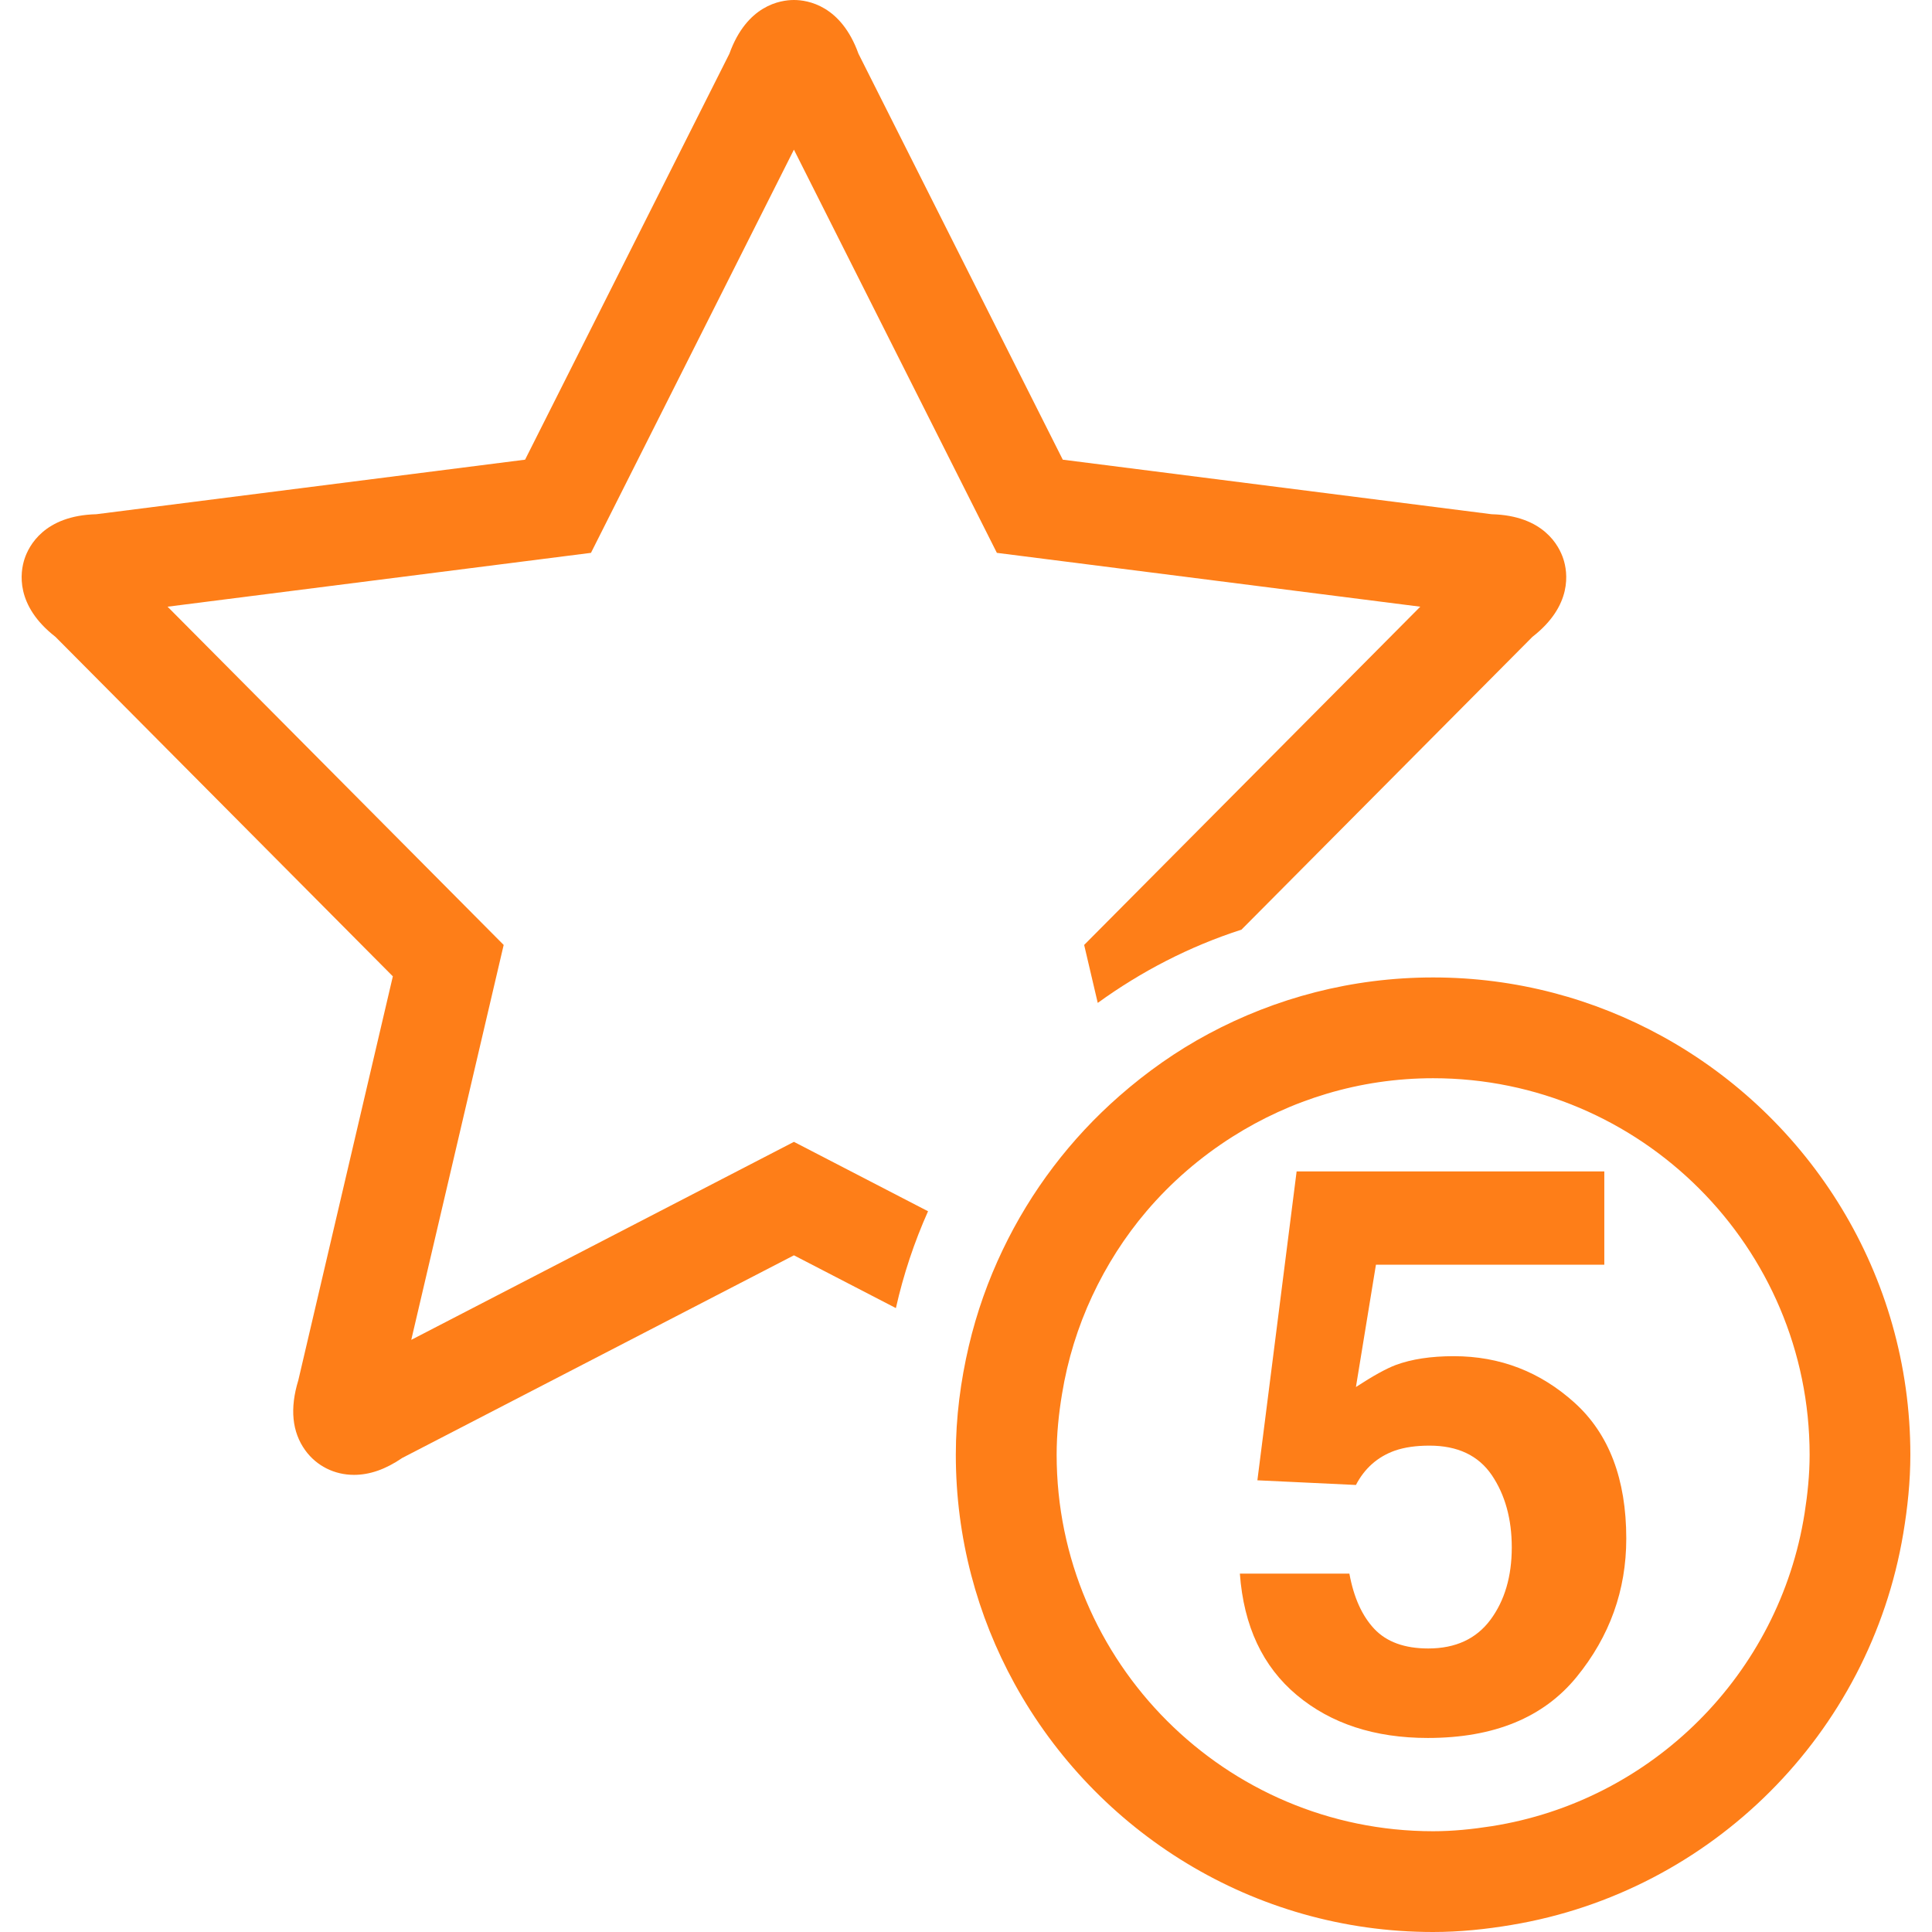
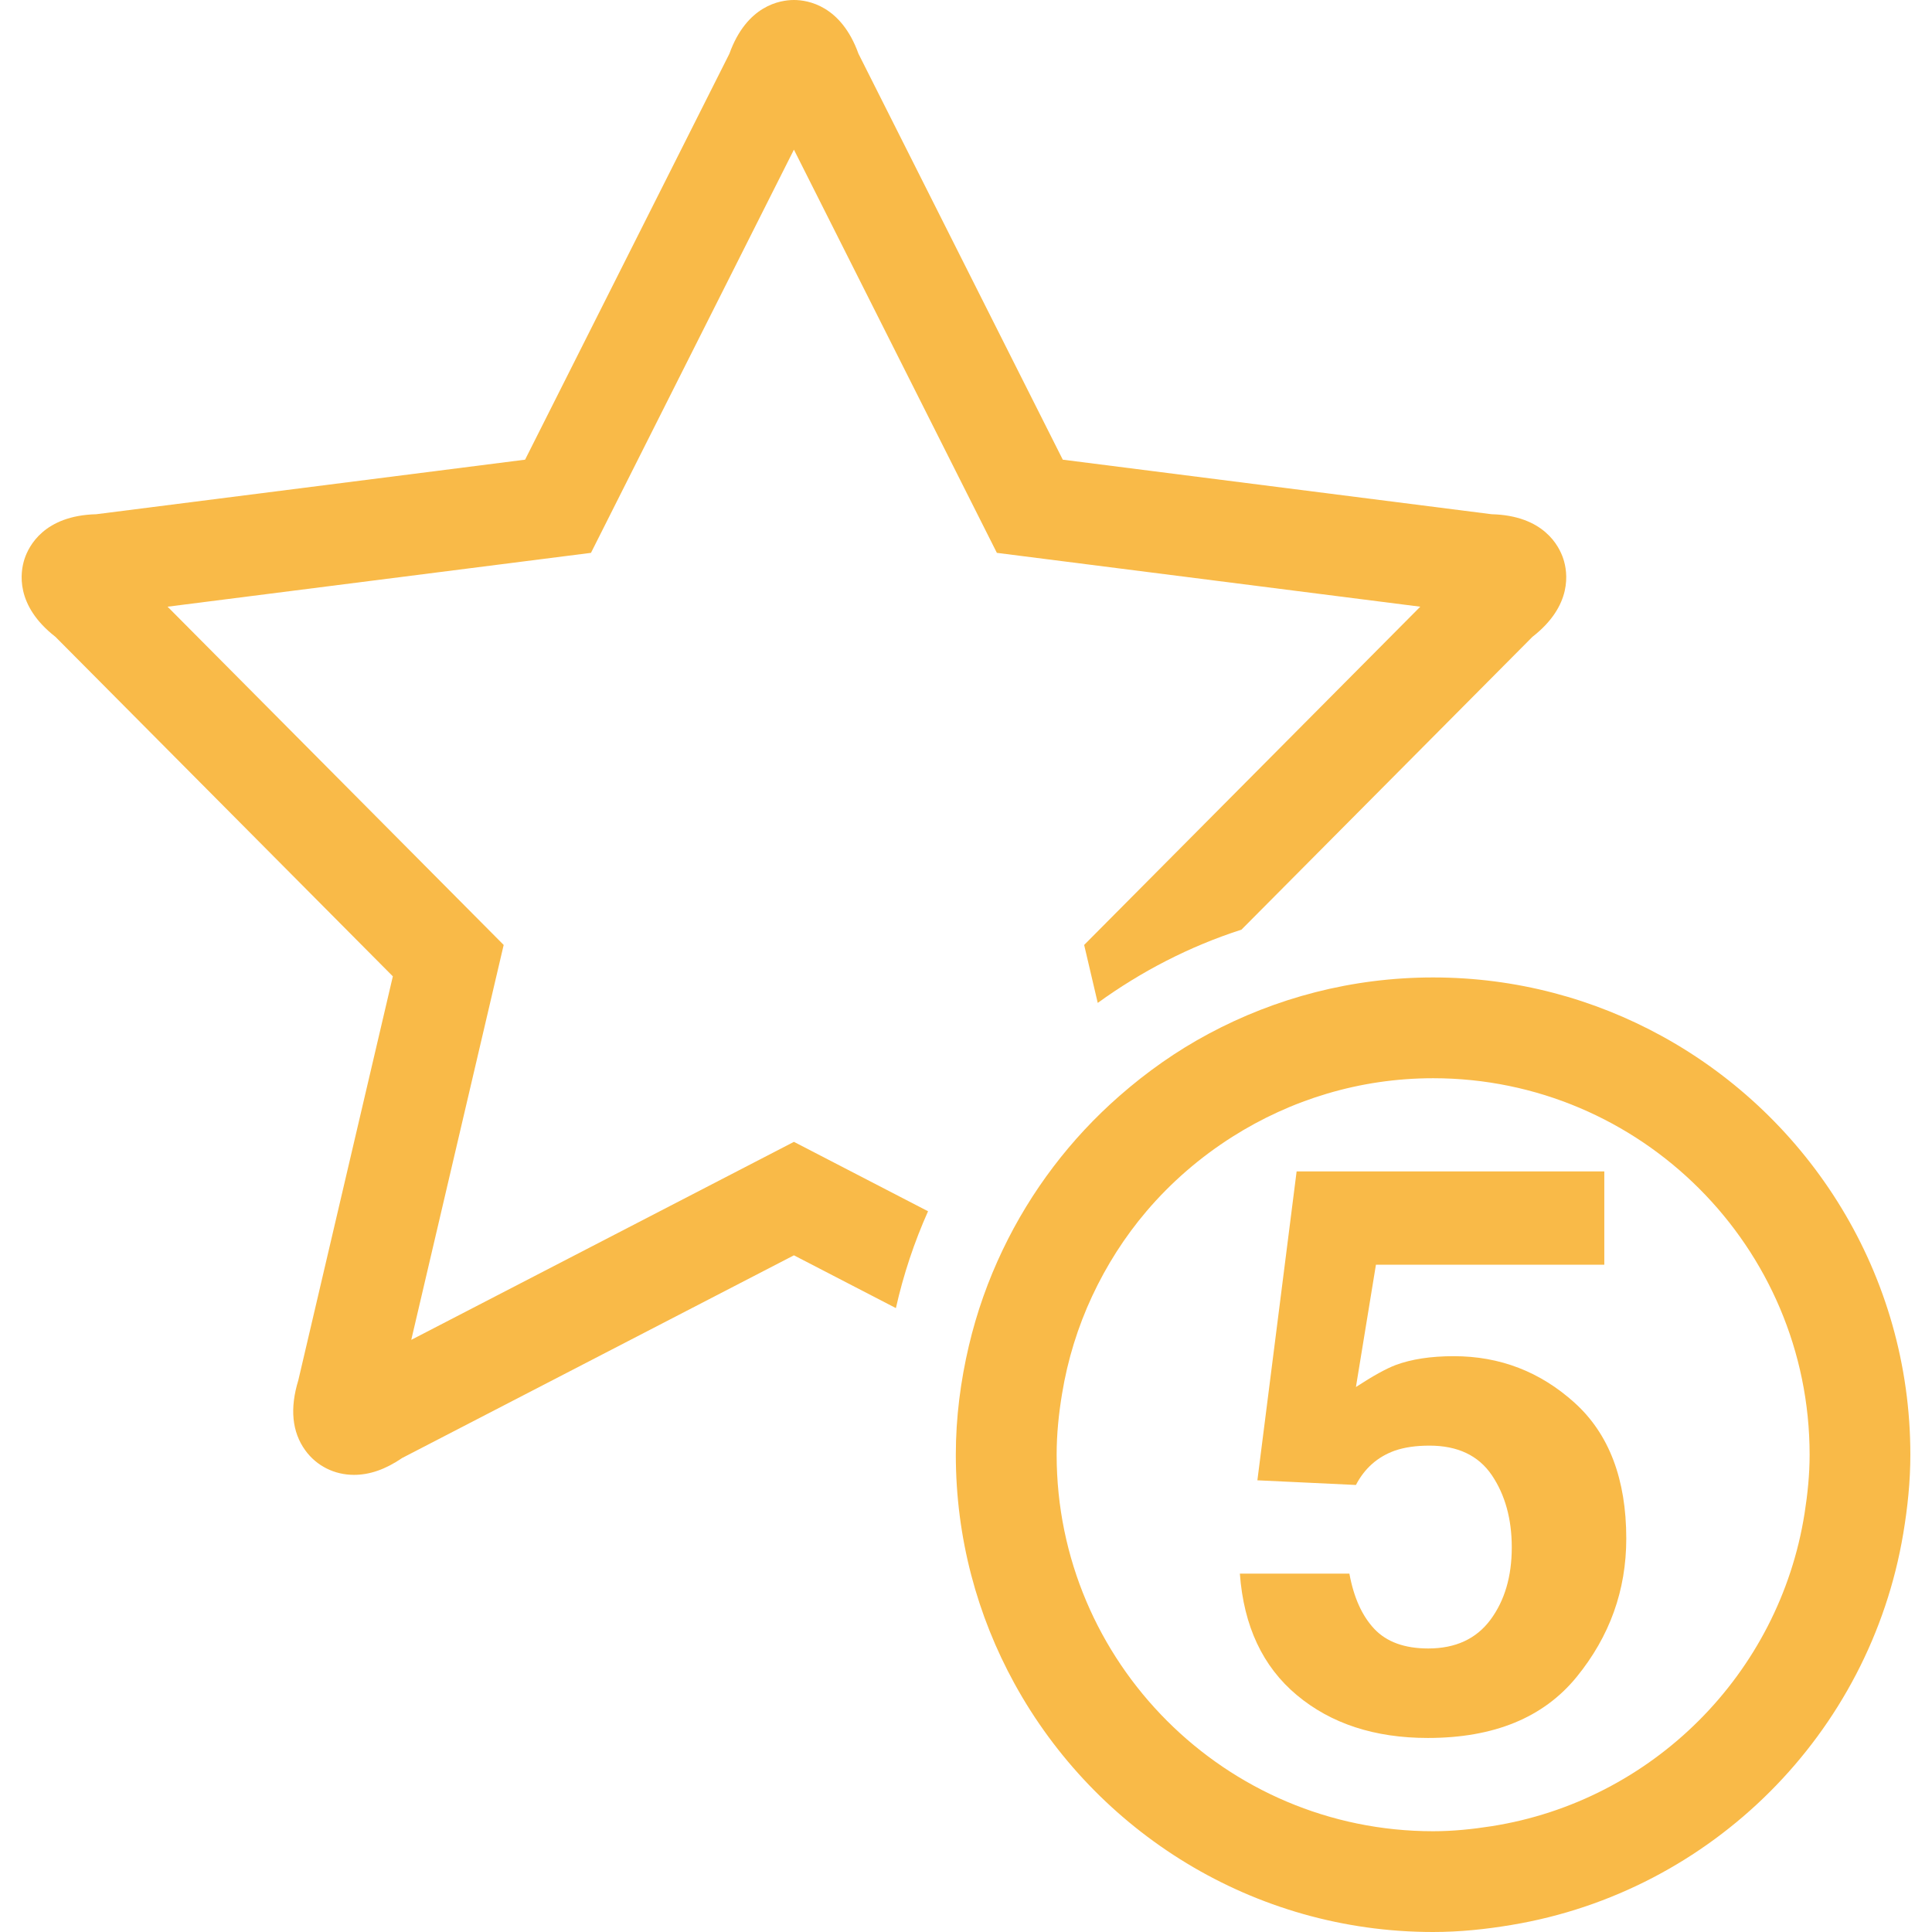
<svg xmlns="http://www.w3.org/2000/svg" version="1.1" id="Capa_1" x="0px" y="0px" width="512px" height="512px" viewBox="0 0 299.082 299.082" style="enable-background:new 0 0 299.082 299.082;" xml:space="preserve">
  <g>
    <g>
-       <path d="M8.587,98.589l52.227,52.552l-14.632,62.525c-1.34,4.372-0.977,8.018,1.082,10.861c1.749,2.407,4.499,3.788,7.536,3.788    c2.445,0,4.893-0.857,7.472-2.62l60.631-31.366l15.785,8.17c1.17-5.21,2.846-10.217,4.977-14.99l-20.762-10.745l-59.237,30.651    l14.305-61.134L25.941,93.919l65.544-8.335l31.417-62.418l31.418,62.418l65.546,8.335l-52.034,52.362l2.103,8.973    c6.719-4.865,14.188-8.744,22.247-11.339l45.041-45.326c6.267-4.873,5.454-10.024,4.794-12.053    c-0.665-2.044-3.062-6.729-11.11-6.932l-66.385-8.444L132.896,8.32C130.202,0.827,125.038,0,122.908,0    c-2.138,0-7.302,0.827-9.996,8.32L81.286,71.16l-66.379,8.444C6.86,79.808,4.459,84.497,3.793,86.536    C3.133,88.564,2.323,93.716,8.587,98.589z" fill="#fe7e18" />
-       <path d="M295.731,225.198c0-27.898-15.549-52.212-38.425-64.785c-10.532-5.789-22.612-9.1-35.455-9.1    c-12.567,0-24.404,3.174-34.773,8.734c-4.972,2.66-9.562,5.91-13.771,9.597c-7.546,6.602-13.716,14.701-18.083,23.841    c-2.252,4.708-4.019,9.664-5.24,14.854c-1.274,5.424-2.019,11.05-2.019,16.859c0,12.852,3.309,24.933,9.103,35.469    c12.573,22.866,36.892,38.415,64.779,38.415c4.154,0,8.201-0.427,12.167-1.097c30.98-5.169,55.441-29.625,60.621-60.601    C295.3,233.414,295.731,229.361,295.731,225.198z M221.852,283.482c-32.138,0-58.279-26.146-58.279-58.284    c0-3.21,0.324-6.333,0.832-9.399c0.869-5.327,2.453-10.41,4.667-15.153c2.225-4.763,5.043-9.186,8.414-13.146    c3.824-4.489,8.318-8.369,13.319-11.537c9.004-5.697,19.632-9.049,31.053-9.049c32.133,0,58.279,26.146,58.279,58.285    c0,3.087-0.314,6.093-0.776,9.049c-3.91,24.892-23.582,44.559-48.475,48.459C227.931,283.168,224.93,283.482,221.852,283.482z" fill="#fe7e18" />
-       <path d="M225.051,209.943c-3.539,0-6.54,0.457-9.003,1.371c-1.473,0.559-3.519,1.691-6.145,3.402l3.098-18.931h35.353v-14.447    h-47.631l-3.047,23.999l-2.809,22.104l-0.218,1.716l15.254,0.722c1.351-2.59,3.356-4.357,6.018-5.312    c1.508-0.523,3.296-0.777,5.362-0.777c4.367,0,7.581,1.523,9.653,4.565c2.057,3.047,3.093,6.773,3.093,11.191    c0,4.499-1.103,8.236-3.301,11.202c-2.204,2.961-5.413,4.443-9.628,4.443c-3.651,0-6.429-1.005-8.338-3.017    c-1.904-2.016-3.194-4.869-3.87-8.566h-16.955c0.594,8.12,3.534,14.386,8.82,18.804c5.291,4.423,12.056,6.632,20.281,6.632    c10.217,0,17.896-3.148,23.023-9.435c5.129-6.286,7.693-13.432,7.693-21.435c0-9.19-2.666-16.198-7.992-21.013    C238.437,212.351,232.206,209.943,225.051,209.943z" fill="#fe7e18" />
+       <path d="M8.587,98.589l52.227,52.552l-14.632,62.525c-1.34,4.372-0.977,8.018,1.082,10.861c1.749,2.407,4.499,3.788,7.536,3.788    c2.445,0,4.893-0.857,7.472-2.62l60.631-31.366l15.785,8.17c1.17-5.21,2.846-10.217,4.977-14.99l-20.762-10.745l-59.237,30.651    l14.305-61.134L25.941,93.919l65.544-8.335l31.417-62.418l31.418,62.418l65.546,8.335l-52.034,52.362l2.103,8.973    c6.719-4.865,14.188-8.744,22.247-11.339l45.041-45.326c6.267-4.873,5.454-10.024,4.794-12.053    c-0.665-2.044-3.062-6.729-11.11-6.932l-66.385-8.444L132.896,8.32C130.202,0.827,125.038,0,122.908,0    c-2.138,0-7.302,0.827-9.996,8.32L81.286,71.16l-66.379,8.444C6.86,79.808,4.459,84.497,3.793,86.536    C3.133,88.564,2.323,93.716,8.587,98.589z" fill="#f9ba48" />
+       <path d="M295.731,225.198c0-27.898-15.549-52.212-38.425-64.785c-10.532-5.789-22.612-9.1-35.455-9.1    c-12.567,0-24.404,3.174-34.773,8.734c-4.972,2.66-9.562,5.91-13.771,9.597c-7.546,6.602-13.716,14.701-18.083,23.841    c-2.252,4.708-4.019,9.664-5.24,14.854c-1.274,5.424-2.019,11.05-2.019,16.859c0,12.852,3.309,24.933,9.103,35.469    c12.573,22.866,36.892,38.415,64.779,38.415c4.154,0,8.201-0.427,12.167-1.097c30.98-5.169,55.441-29.625,60.621-60.601    C295.3,233.414,295.731,229.361,295.731,225.198z M221.852,283.482c-32.138,0-58.279-26.146-58.279-58.284    c0-3.21,0.324-6.333,0.832-9.399c0.869-5.327,2.453-10.41,4.667-15.153c2.225-4.763,5.043-9.186,8.414-13.146    c3.824-4.489,8.318-8.369,13.319-11.537c9.004-5.697,19.632-9.049,31.053-9.049c32.133,0,58.279,26.146,58.279,58.285    c0,3.087-0.314,6.093-0.776,9.049c-3.91,24.892-23.582,44.559-48.475,48.459C227.931,283.168,224.93,283.482,221.852,283.482z" fill="#f9ba48" />
+       <path d="M225.051,209.943c-3.539,0-6.54,0.457-9.003,1.371c-1.473,0.559-3.519,1.691-6.145,3.402l3.098-18.931h35.353v-14.447    h-47.631l-3.047,23.999l-2.809,22.104l-0.218,1.716l15.254,0.722c1.351-2.59,3.356-4.357,6.018-5.312    c1.508-0.523,3.296-0.777,5.362-0.777c4.367,0,7.581,1.523,9.653,4.565c2.057,3.047,3.093,6.773,3.093,11.191    c0,4.499-1.103,8.236-3.301,11.202c-2.204,2.961-5.413,4.443-9.628,4.443c-3.651,0-6.429-1.005-8.338-3.017    c-1.904-2.016-3.194-4.869-3.87-8.566h-16.955c0.594,8.12,3.534,14.386,8.82,18.804c5.291,4.423,12.056,6.632,20.281,6.632    c10.217,0,17.896-3.148,23.023-9.435c5.129-6.286,7.693-13.432,7.693-21.435c0-9.19-2.666-16.198-7.992-21.013    C238.437,212.351,232.206,209.943,225.051,209.943z" fill="#f9ba48" />
    </g>
  </g>
  <g>
</g>
  <g>
</g>
  <g>
</g>
  <g>
</g>
  <g>
</g>
  <g>
</g>
  <g>
</g>
  <g>
</g>
  <g>
</g>
  <g>
</g>
  <g>
</g>
  <g>
</g>
  <g>
</g>
  <g>
</g>
  <g>
</g>
</svg>
